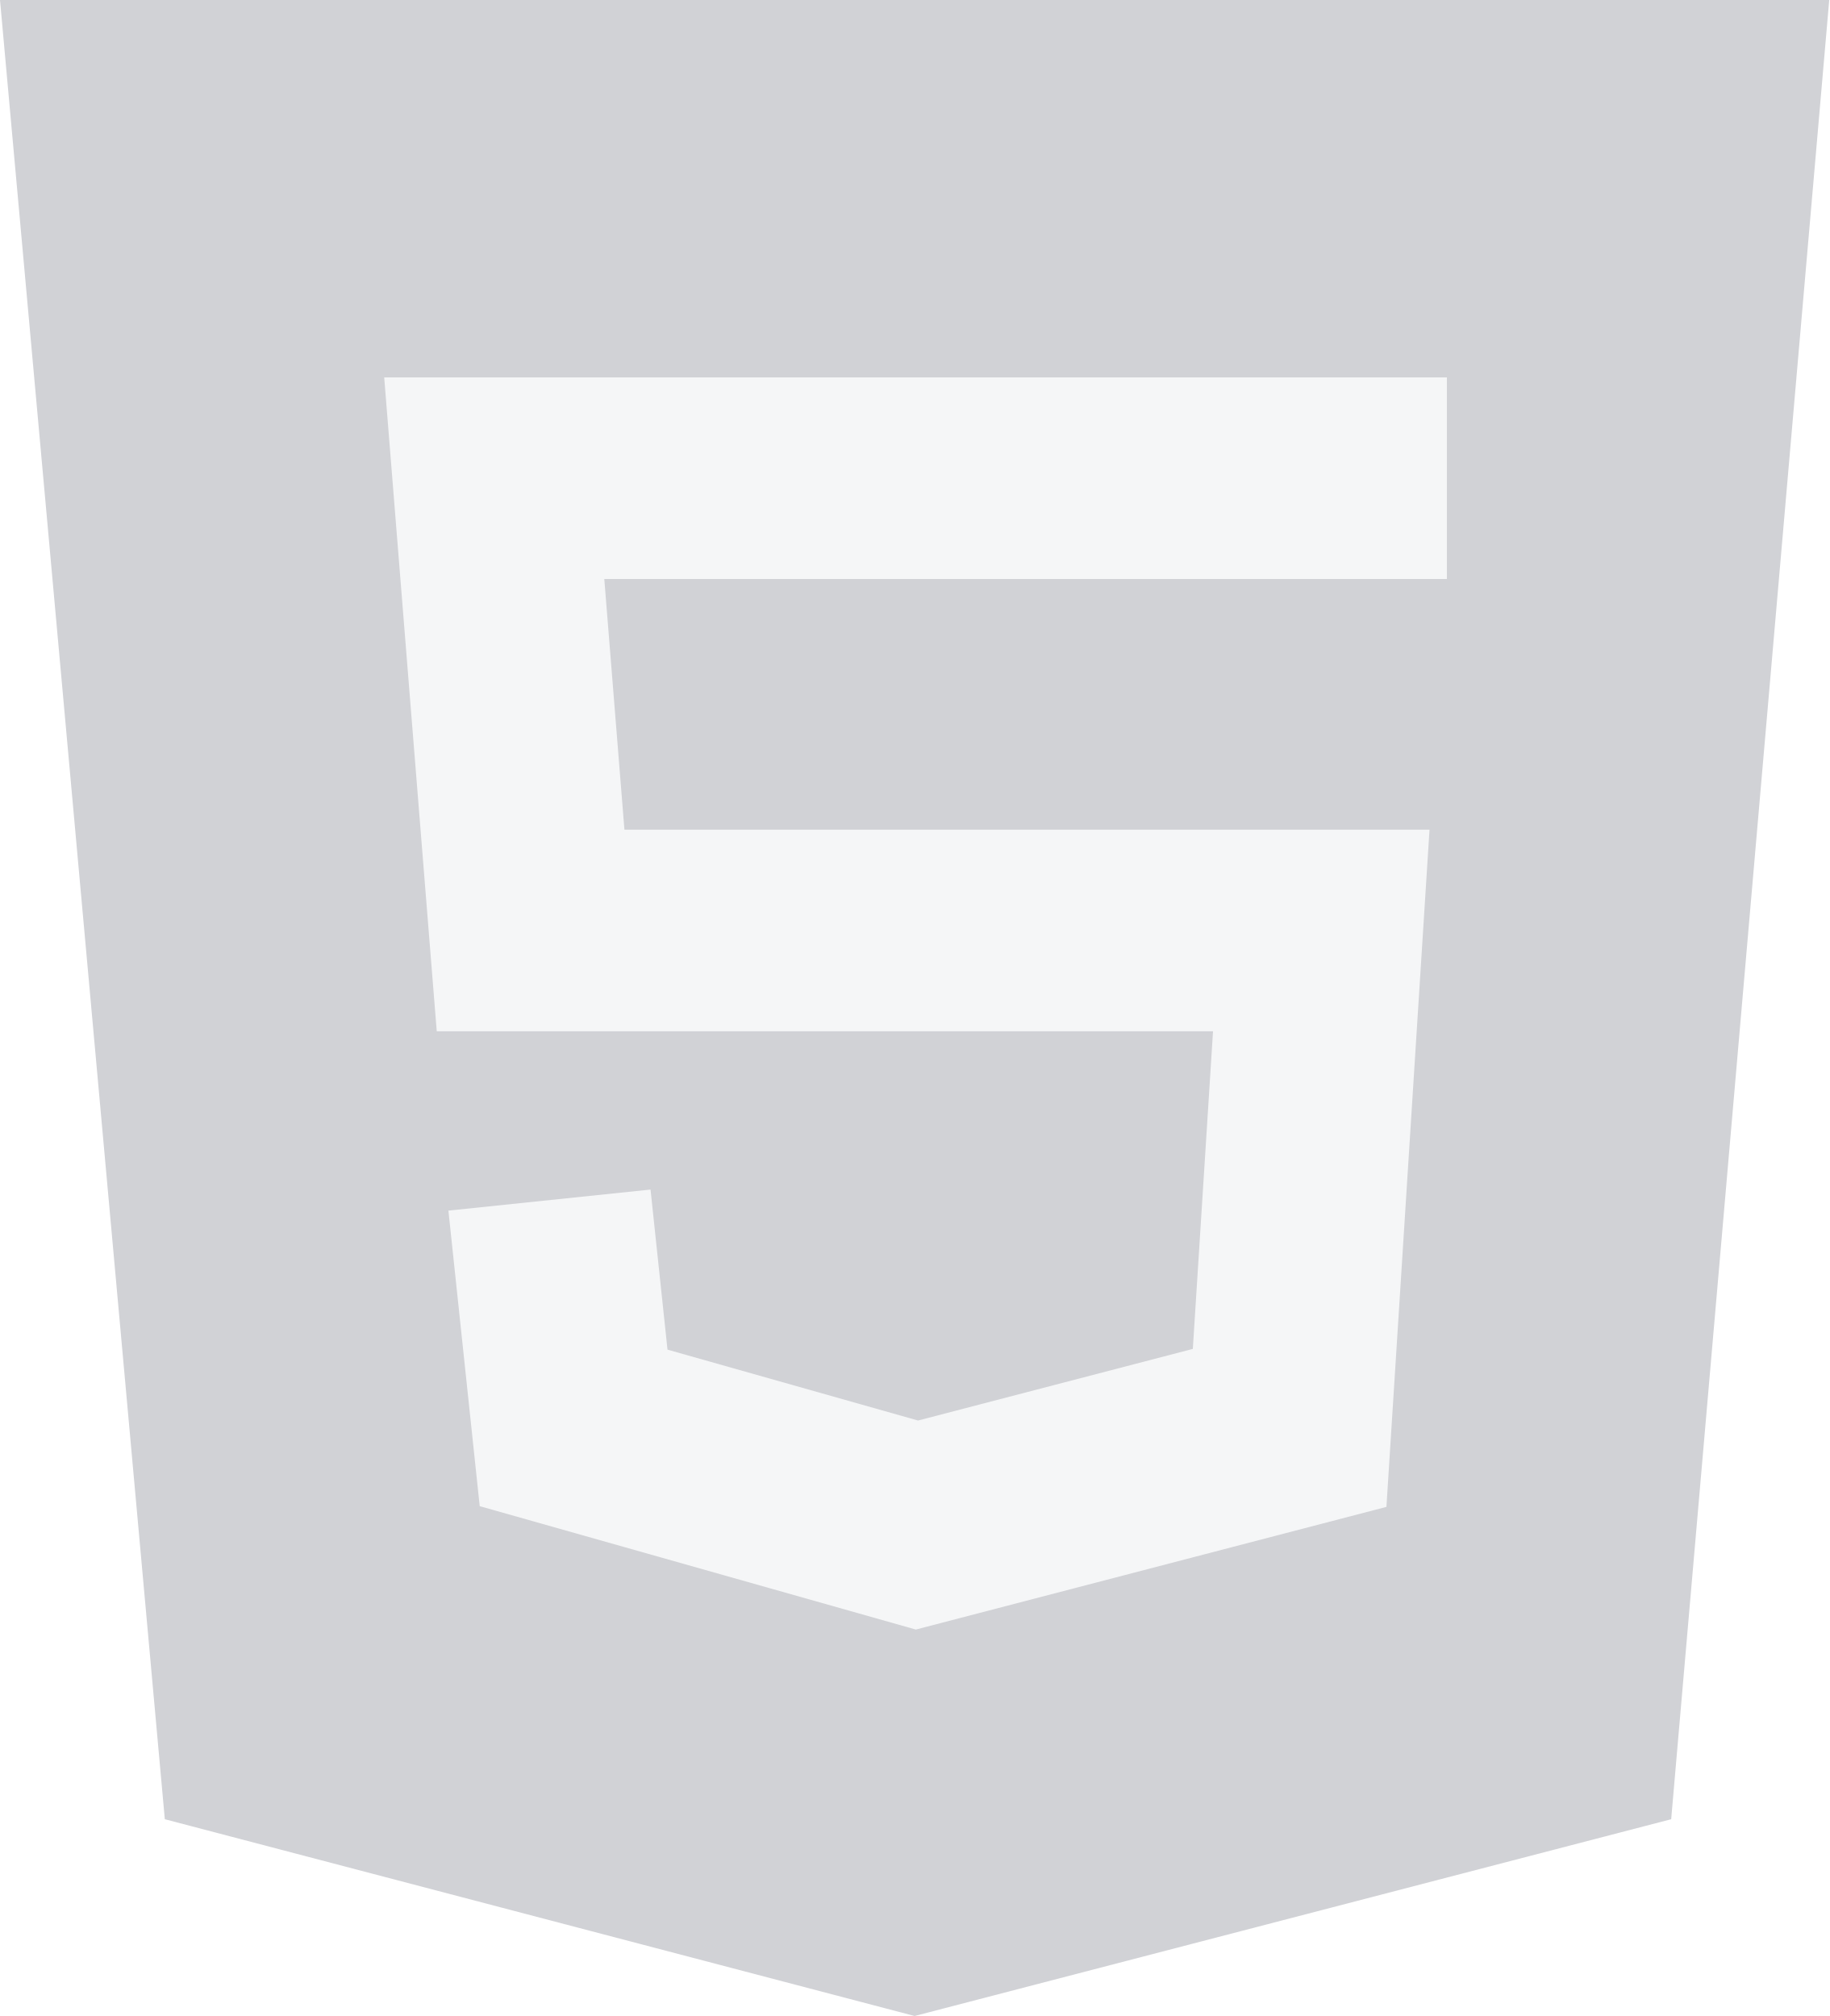
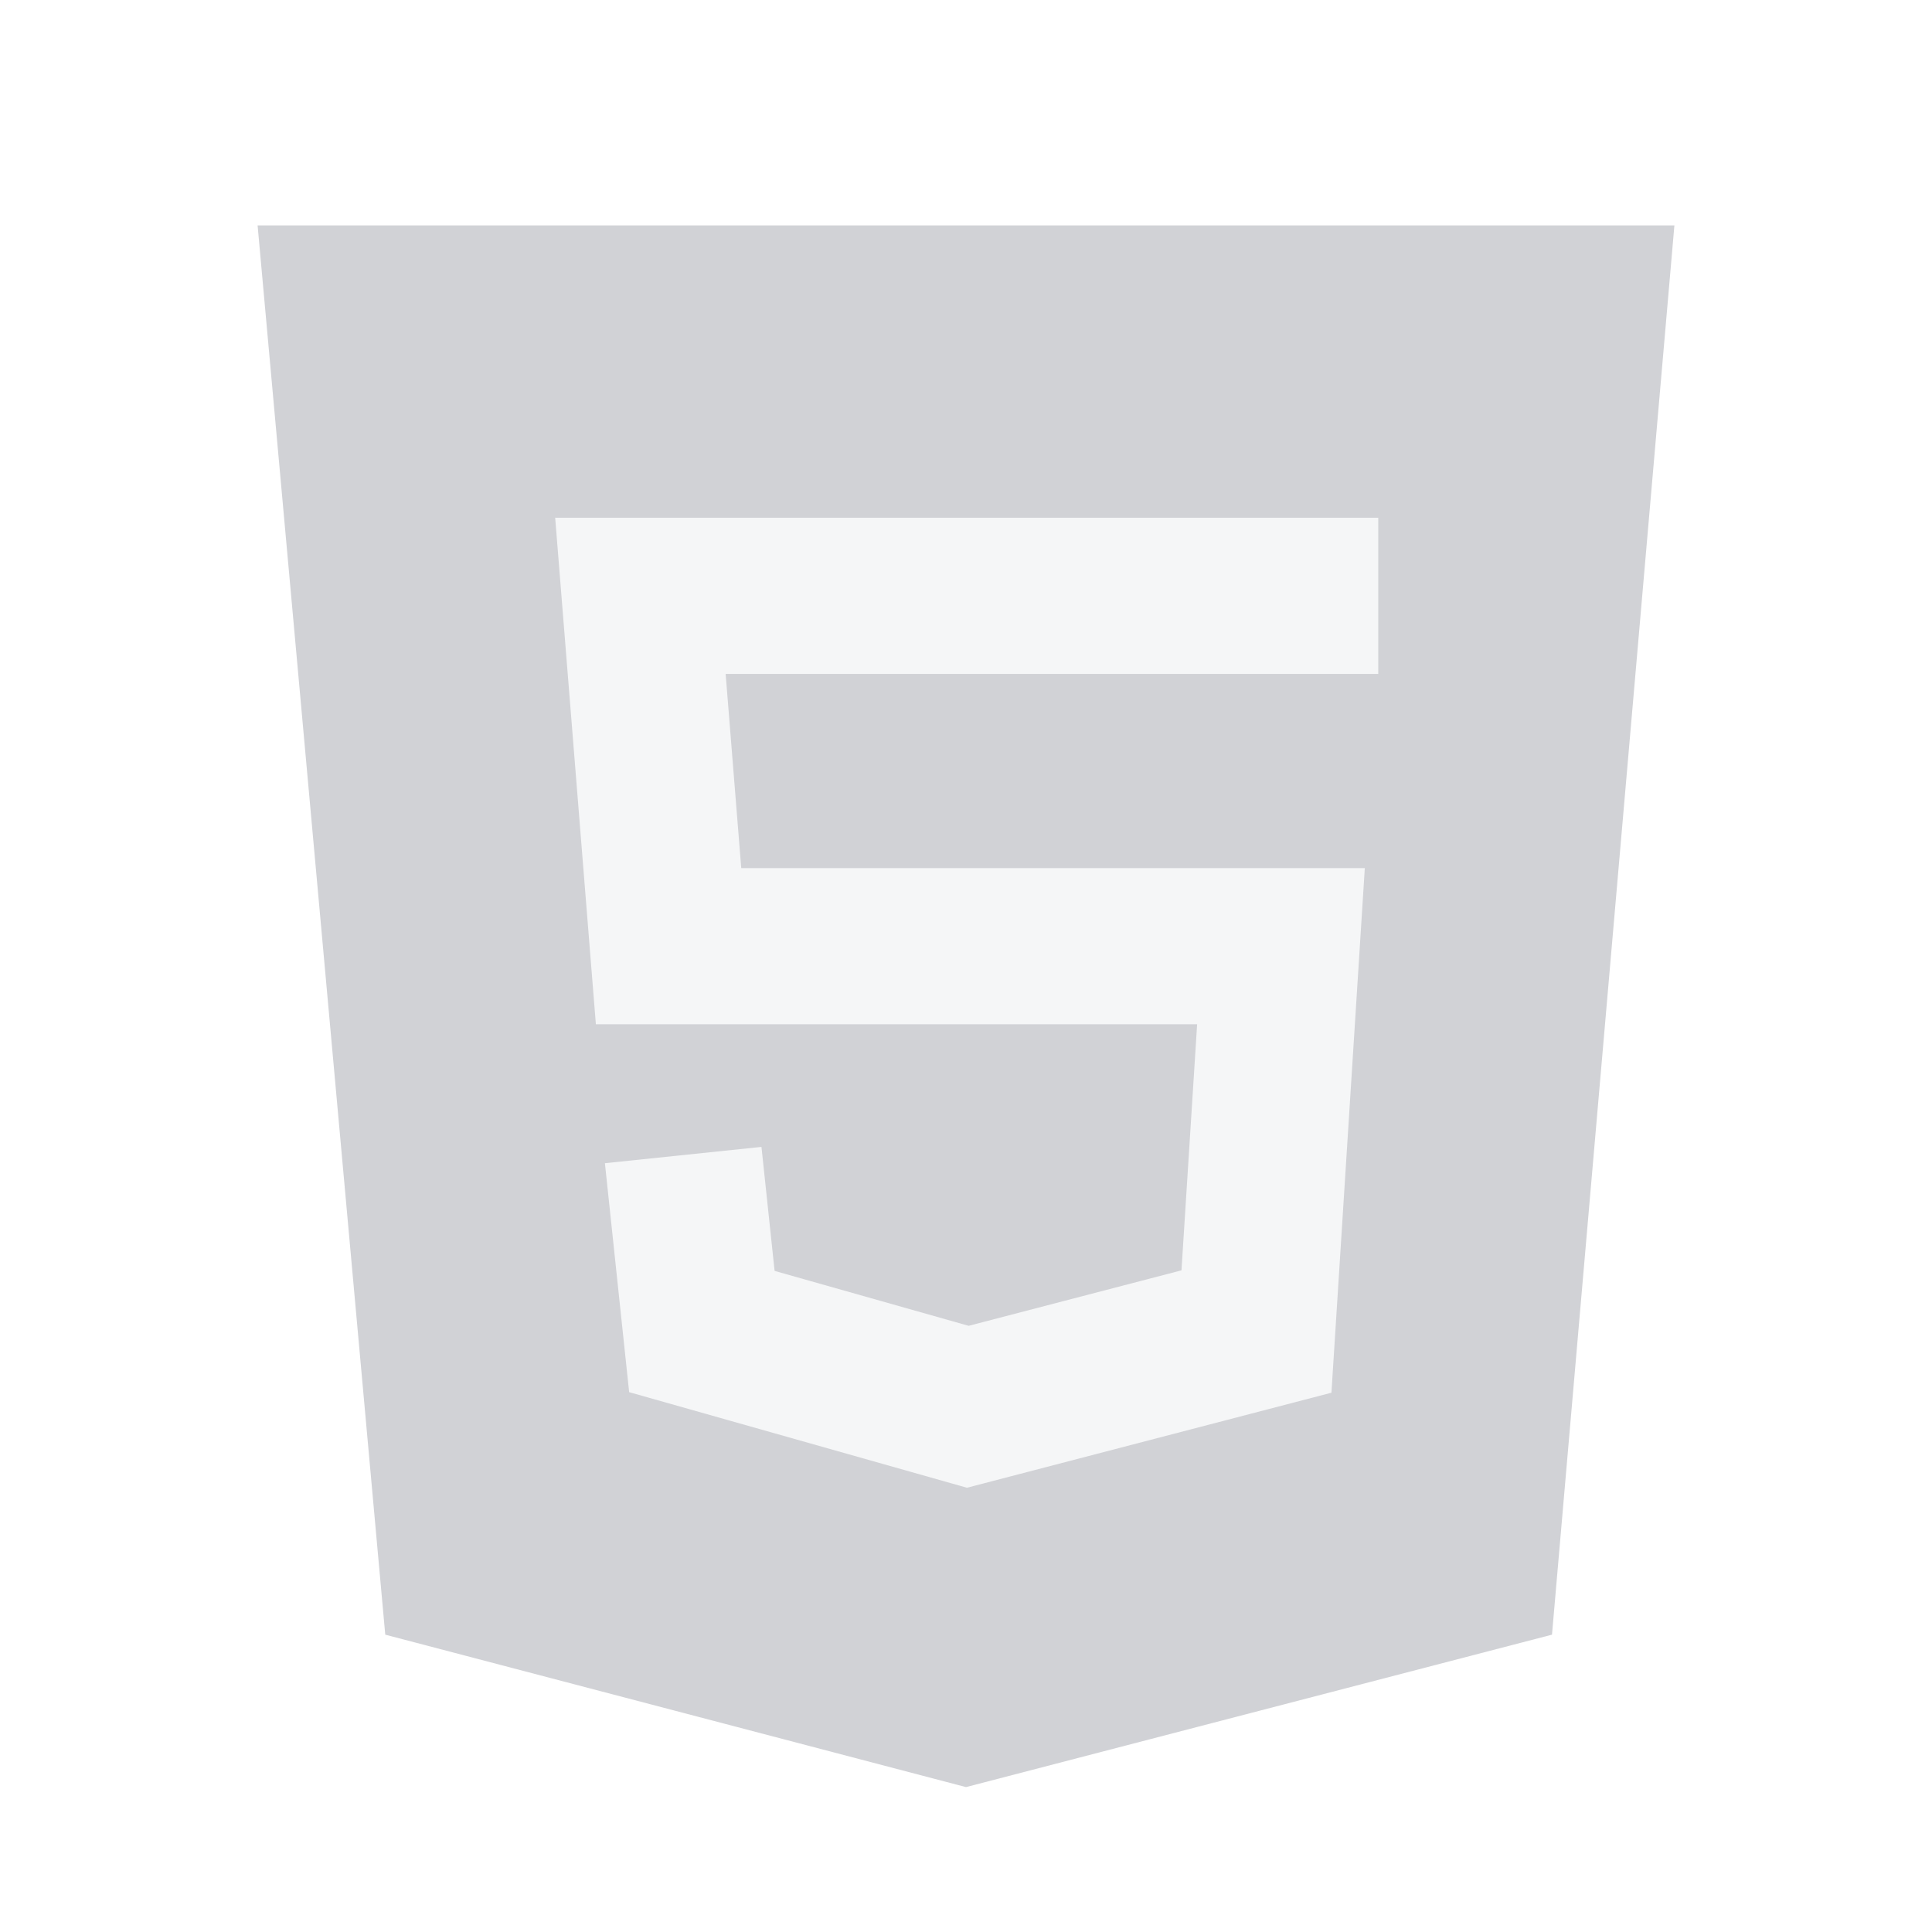
- <svg xmlns="http://www.w3.org/2000/svg" width="88" height="97" viewBox="0 0 88 97" fill="none">
-   <path fill-rule="evenodd" clip-rule="evenodd" d="M0 0H88L80.397 87.532L44 97L7.929 87.532L0 0Z" fill="#D1D2D6" />
-   <path fill-rule="evenodd" clip-rule="evenodd" d="M18.483 18.158H69.606V27.858H29.071L30.04 39.919H68.771L66.698 72.504L44.059 78.406L23.078 72.469L21.572 58.249L31.296 57.236L32.112 64.938L44.165 68.349L57.384 64.903L58.356 49.619H21.011L18.483 18.158Z" fill="#F5F6F7" />
+ <svg xmlns="http://www.w3.org/2000/svg" width="120" height="120" viewBox="0 0 120 120" fill="none">
+   <path fill-rule="evenodd" clip-rule="evenodd" d="M16 14H104L96.397 101.532L60 111L23.929 101.532L16 14Z" fill="#D1D2D6" />
+   <path fill-rule="evenodd" clip-rule="evenodd" d="M34.483 32.158H85.606V41.858H45.071L46.04 53.919H84.771L82.698 86.504L60.059 92.406L39.078 86.469L37.572 72.249L47.296 71.236L48.112 78.938L60.165 82.349L73.384 78.903L74.356 63.619H37.011L34.483 32.158Z" fill="#F5F6F7" />
</svg>
